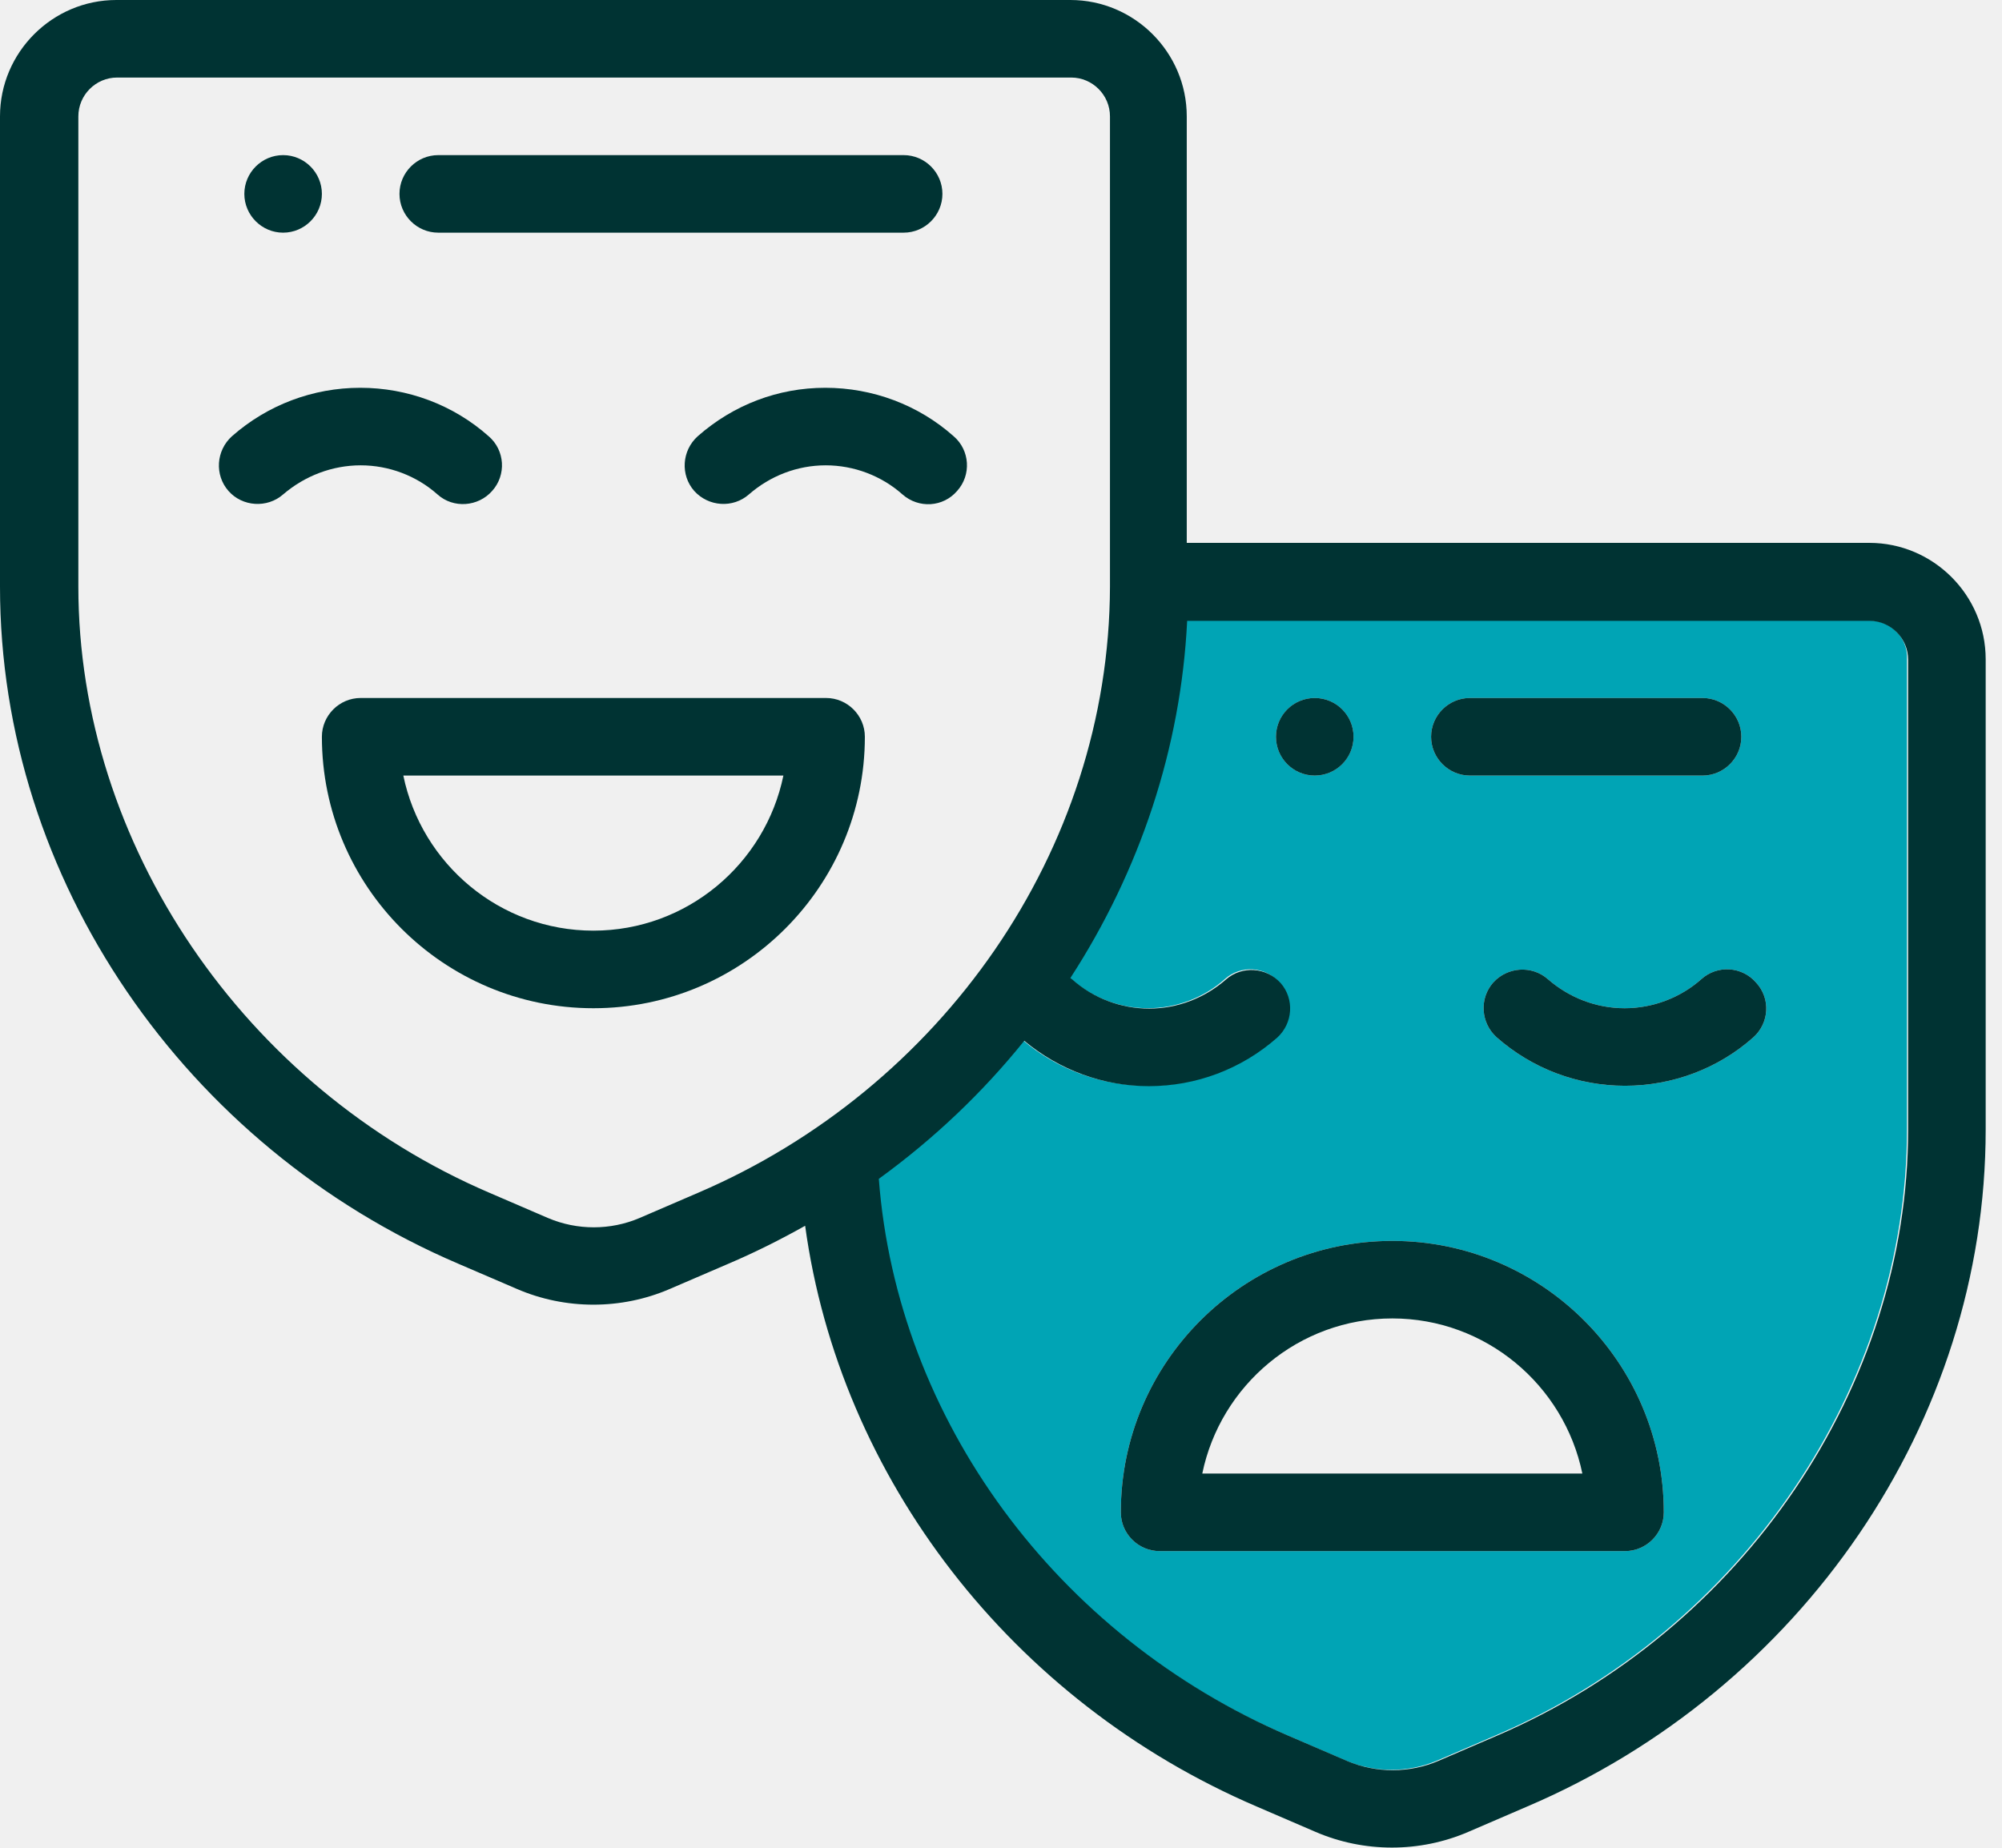
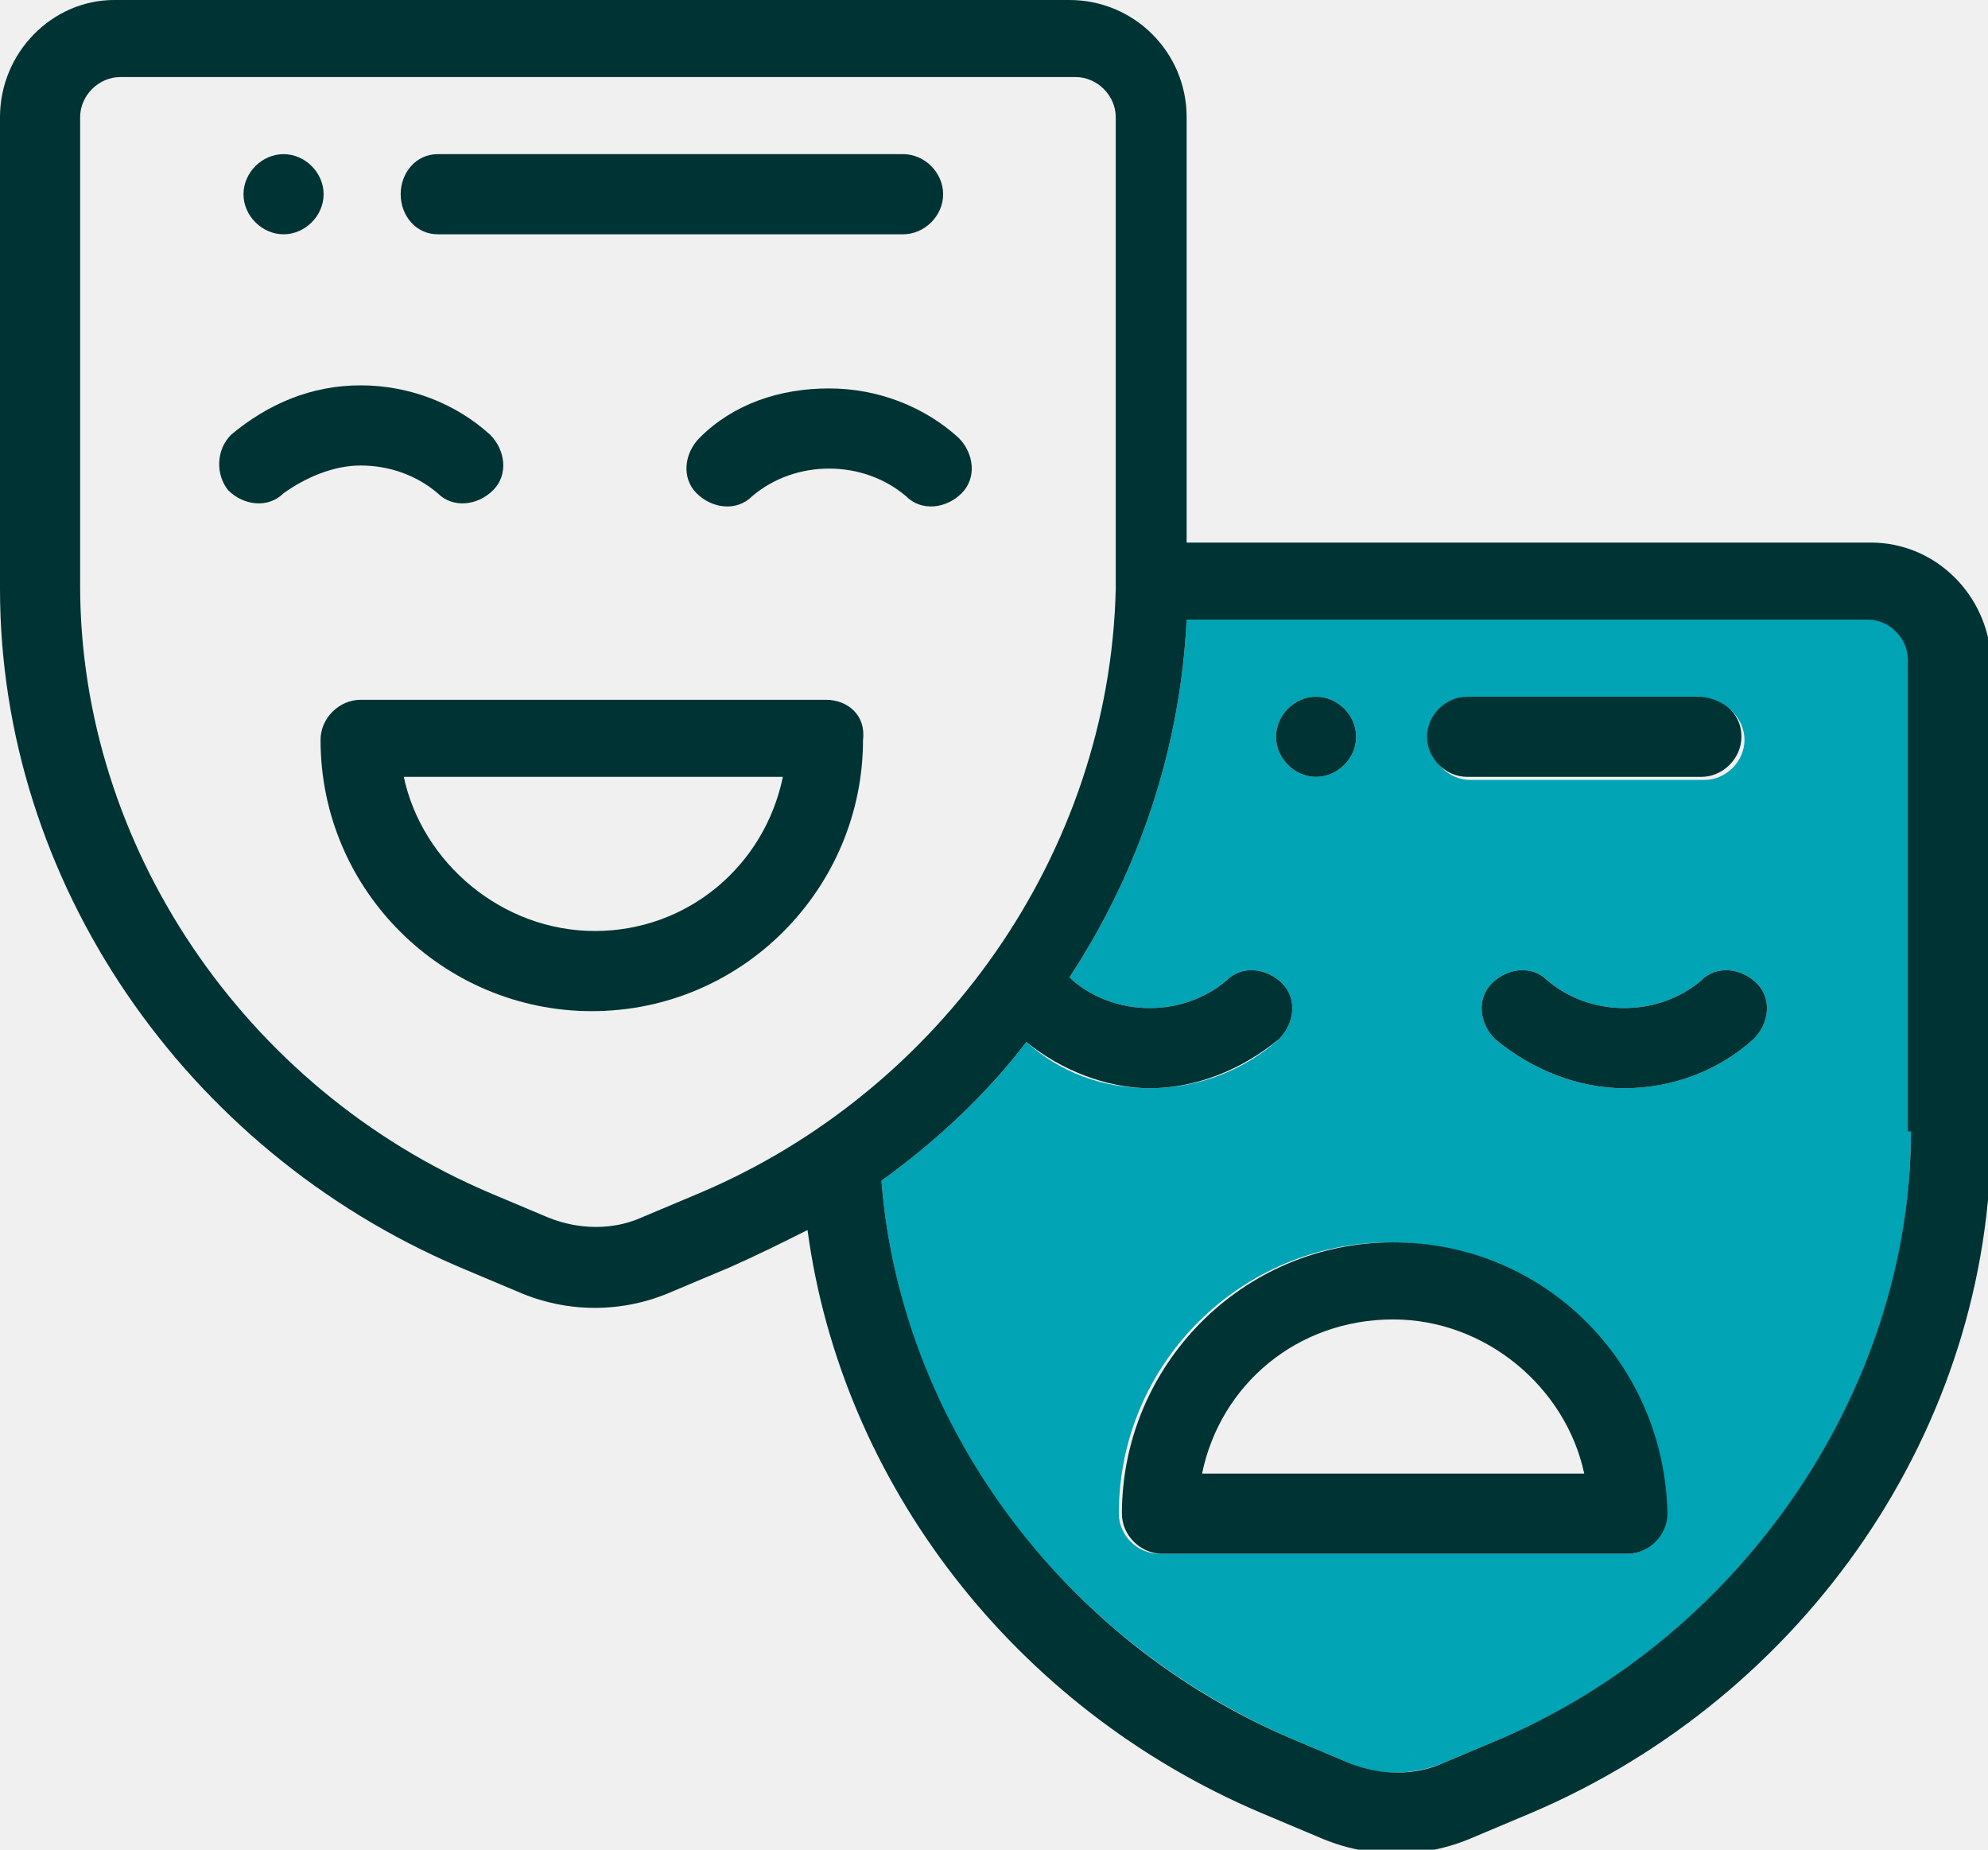
- <svg xmlns="http://www.w3.org/2000/svg" width="65" height="60" viewBox="0 0 65 60" fill="none">
-   <g clip-path="url(#clip0)">
-     <path d="M60.693 20.147H38.506C38.304 24.29 36.982 28.281 34.716 31.744C34.741 31.757 34.753 31.769 34.779 31.794C35.471 32.399 36.352 32.739 37.272 32.739C38.191 32.739 39.085 32.399 39.765 31.794C40.281 31.328 41.087 31.379 41.54 31.908C41.994 32.437 41.956 33.23 41.427 33.683C40.281 34.703 38.795 35.257 37.259 35.257C35.773 35.257 34.35 34.741 33.217 33.784C31.87 35.446 30.283 36.957 28.495 38.267C29.087 46.074 34.237 53.112 41.792 56.348L43.694 57.167C44.638 57.57 45.721 57.57 46.665 57.167L48.567 56.348C56.55 52.923 61.914 45.016 61.914 36.667V21.406C61.952 20.713 61.385 20.147 60.693 20.147ZM47.723 22.665H55.278C55.971 22.665 56.537 23.232 56.537 23.924C56.537 24.617 55.971 25.184 55.278 25.184H47.723C47.03 25.184 46.464 24.617 46.464 23.924C46.464 23.232 47.03 22.665 47.723 22.665ZM41.427 23.924C41.427 23.232 41.994 22.665 42.686 22.665C43.379 22.665 43.945 23.232 43.945 23.924C43.945 24.617 43.379 25.184 42.686 25.184C41.994 25.184 41.427 24.617 41.427 23.924ZM52.76 50.367H37.65C36.957 50.367 36.39 49.801 36.39 49.108C36.39 44.248 40.344 40.294 45.205 40.294C50.065 40.294 54.019 44.248 54.019 49.108C54.019 49.801 53.452 50.367 52.76 50.367ZM56.928 33.683C55.782 34.703 54.296 35.257 52.76 35.257C51.224 35.257 49.75 34.703 48.592 33.683C48.075 33.217 48.025 32.424 48.478 31.908C48.944 31.391 49.738 31.341 50.254 31.794C50.946 32.399 51.828 32.739 52.747 32.739C53.666 32.739 54.56 32.399 55.24 31.794C55.757 31.328 56.562 31.379 57.016 31.908C57.494 32.424 57.444 33.217 56.928 33.683Z" fill="#00A4B5" />
-     <path d="M42.686 25.184C43.382 25.184 43.946 24.62 43.946 23.924C43.946 23.229 43.382 22.665 42.686 22.665C41.991 22.665 41.427 23.229 41.427 23.924C41.427 24.62 41.991 25.184 42.686 25.184Z" fill="#003333" />
-     <path d="M9.192 7.555C9.885 7.555 10.451 6.988 10.451 6.296C10.451 5.603 9.885 5.037 9.192 5.037C8.499 5.037 7.933 5.603 7.933 6.296C7.933 6.988 8.499 7.555 9.192 7.555Z" fill="#003333" />
-     <path d="M60.693 17.628H38.531V3.778C38.531 1.7 36.831 0 34.753 0H3.778C1.7 0 0 1.7 0 3.778V19.051C0 28.571 6.019 37.247 14.883 41.037L16.785 41.855C18.359 42.535 20.172 42.535 21.746 41.855L23.647 41.037C24.504 40.672 25.335 40.256 26.141 39.803C27.261 47.987 32.84 55.253 40.81 58.665L42.711 59.484C44.285 60.164 46.099 60.164 47.673 59.484L49.574 58.665C58.464 54.875 64.47 46.187 64.47 36.68V21.406C64.47 19.328 62.77 17.628 60.693 17.628ZM22.665 38.732L20.764 39.551C19.82 39.954 18.737 39.954 17.792 39.551L15.891 38.732C7.908 35.307 2.544 27.4 2.544 19.051V3.778C2.544 3.085 3.11 2.518 3.803 2.518H34.779C35.471 2.518 36.038 3.085 36.038 3.778V19.051C36.013 27.652 30.535 35.358 22.665 38.732ZM61.952 36.68C61.952 45.028 56.588 52.936 48.604 56.361L46.703 57.179C45.759 57.582 44.676 57.582 43.731 57.179L41.83 56.361C34.288 53.125 29.125 46.074 28.533 38.279C30.321 36.982 31.908 35.471 33.255 33.796C34.388 34.741 35.811 35.27 37.297 35.27C38.833 35.27 40.306 34.716 41.465 33.696C41.981 33.23 42.032 32.437 41.578 31.92C41.112 31.404 40.319 31.354 39.803 31.807C39.11 32.411 38.229 32.751 37.309 32.751C36.39 32.751 35.496 32.411 34.816 31.807C34.804 31.794 34.779 31.782 34.753 31.757C37.007 28.281 38.342 24.29 38.544 20.16H60.693C61.385 20.16 61.952 20.726 61.952 21.419V36.68Z" fill="#003333" />
-     <path d="M26.82 22.665H11.71C11.018 22.665 10.451 23.232 10.451 23.924C10.451 28.785 14.405 32.739 19.265 32.739C24.126 32.739 28.08 28.785 28.08 23.924C28.08 23.232 27.513 22.665 26.82 22.665ZM19.265 30.22C16.231 30.22 13.687 28.055 13.095 25.184H25.435C24.844 28.055 22.3 30.22 19.265 30.22Z" fill="#003333" />
-     <path d="M11.71 15.11C12.63 15.11 13.524 15.45 14.204 16.055C14.72 16.52 15.526 16.457 15.979 15.941C16.445 15.425 16.395 14.619 15.866 14.166C14.72 13.146 13.234 12.592 11.698 12.592C10.162 12.592 8.688 13.146 7.53 14.166C7.014 14.632 6.963 15.425 7.417 15.941C7.87 16.457 8.676 16.508 9.192 16.055C9.897 15.45 10.791 15.11 11.71 15.11Z" fill="#003333" />
-     <path d="M22.653 14.166C22.136 14.632 22.086 15.425 22.539 15.941C23.005 16.457 23.798 16.508 24.315 16.055C25.007 15.45 25.889 15.11 26.808 15.11C27.727 15.11 28.621 15.45 29.301 16.055C29.83 16.52 30.623 16.47 31.076 15.941C31.542 15.425 31.492 14.619 30.963 14.166C29.817 13.146 28.331 12.592 26.795 12.592C25.259 12.592 23.811 13.146 22.653 14.166Z" fill="#003333" />
-     <path d="M14.229 7.555H29.339C30.032 7.555 30.598 6.988 30.598 6.296C30.598 5.603 30.032 5.037 29.339 5.037H14.229C13.536 5.037 12.97 5.603 12.97 6.296C12.97 6.988 13.536 7.555 14.229 7.555Z" fill="#003333" />
-     <path d="M45.205 40.294C40.344 40.294 36.39 44.248 36.39 49.108C36.39 49.801 36.957 50.367 37.65 50.367H52.76C53.452 50.367 54.019 49.801 54.019 49.108C54.019 44.248 50.065 40.294 45.205 40.294ZM39.035 47.849C39.627 44.978 42.17 42.812 45.205 42.812C48.239 42.812 50.783 44.978 51.375 47.849H39.035Z" fill="#003333" />
-     <path d="M56.928 33.683C55.782 34.703 54.296 35.257 52.76 35.257C51.224 35.257 49.75 34.703 48.592 33.683C48.075 33.217 48.025 32.424 48.478 31.908C48.944 31.391 49.738 31.341 50.254 31.794C50.947 32.399 51.828 32.739 52.747 32.739C53.666 32.739 54.56 32.399 55.24 31.794C55.757 31.328 56.562 31.379 57.016 31.908C57.494 32.424 57.444 33.217 56.928 33.683Z" fill="#003333" />
-     <path d="M56.537 23.924C56.537 24.617 55.971 25.184 55.278 25.184H47.723C47.03 25.184 46.464 24.617 46.464 23.924C46.464 23.232 47.03 22.665 47.723 22.665H55.278C55.971 22.665 56.537 23.232 56.537 23.924Z" fill="#003333" />
+ <svg xmlns="http://www.w3.org/2000/svg" xmlns:xlink="http://www.w3.org/1999/xlink" version="1.1" id="Слой_1" x="0px" y="0px" viewBox="0 0 64.5 60" style="enable-background:new 0 0 64.5 60;" xml:space="preserve">
+   <style type="text/css">
+ 	.st0{clip-path:url(#SVGID_2_);}
+ 	.st1{fill:#00A4B5;}
+ 	.st2{fill:#003333;}
+ </style>
+   <g>
+     <defs>
+       <rect id="SVGID_1_" width="64.5" height="60" />
+     </defs>
+     <clipPath id="SVGID_2_">
+       <use xlink:href="#SVGID_1_" style="overflow:visible;" />
+     </clipPath>
+     <g class="st0">
+       <path class="st1" d="M60.7,20.1H38.5c-0.2,4.1-1.5,8.1-3.8,11.6c0,0,0,0,0.1,0.1c0.7,0.6,1.6,0.9,2.5,0.9c0.9,0,1.8-0.3,2.5-0.9    c0.5-0.5,1.3-0.4,1.8,0.1c0.5,0.5,0.4,1.3-0.1,1.8c-1.1,1-2.6,1.6-4.2,1.6c-1.5,0-2.9-0.5-4-1.5c-1.3,1.7-2.9,3.2-4.7,4.5    c0.6,7.8,5.7,14.8,13.3,18.1l1.9,0.8c0.9,0.4,2,0.4,3,0l1.9-0.8c8-3.4,13.3-11.3,13.3-19.7V21.4C62,20.7,61.4,20.1,60.7,20.1z     M47.7,22.7h7.6c0.7,0,1.3,0.6,1.3,1.3c0,0.7-0.6,1.3-1.3,1.3h-7.6c-0.7,0-1.3-0.6-1.3-1.3C46.5,23.2,47,22.7,47.7,22.7z     M41.4,23.9c0-0.7,0.6-1.3,1.3-1.3c0.7,0,1.3,0.6,1.3,1.3c0,0.7-0.6,1.3-1.3,1.3C42,25.2,41.4,24.6,41.4,23.9z M52.8,50.4H37.6    c-0.7,0-1.3-0.6-1.3-1.3c0-4.9,4-8.8,8.8-8.8c4.9,0,8.8,4,8.8,8.8C54,49.8,53.5,50.4,52.8,50.4z M56.9,33.7    c-1.1,1-2.6,1.6-4.2,1.6c-1.5,0-3-0.6-4.2-1.6c-0.5-0.5-0.6-1.3-0.1-1.8c0.5-0.5,1.3-0.6,1.8-0.1c0.7,0.6,1.6,0.9,2.5,0.9    s1.8-0.3,2.5-0.9c0.5-0.5,1.3-0.4,1.8,0.1C57.5,32.4,57.4,33.2,56.9,33.7z" />
+       <path class="st2" d="M42.7,25.2c0.7,0,1.3-0.6,1.3-1.3c0-0.7-0.6-1.3-1.3-1.3s-1.3,0.6-1.3,1.3C41.4,24.6,42,25.2,42.7,25.2z" />
+       <path class="st2" d="M9.2,7.6c0.7,0,1.3-0.6,1.3-1.3S9.9,5,9.2,5C8.5,5,7.9,5.6,7.9,6.3S8.5,7.6,9.2,7.6z" />
+       <path class="st2" d="M60.7,17.6H38.5V3.8c0-2.1-1.7-3.8-3.8-3.8h-31C1.7,0,0,1.7,0,3.8v15.3c0,9.5,6,18.2,14.9,22l1.9,0.8    c1.6,0.7,3.4,0.7,5,0l1.9-0.8c0.9-0.4,1.7-0.8,2.5-1.2c1.1,8.2,6.7,15.5,14.7,18.9l1.9,0.8c1.6,0.7,3.4,0.7,5,0l1.9-0.8    c8.9-3.8,14.9-12.5,14.9-22V21.4C64.5,19.3,62.8,17.6,60.7,17.6z M22.7,38.7l-1.9,0.8c-0.9,0.4-2,0.4-3,0l-1.9-0.8    c-8-3.4-13.3-11.3-13.3-19.7V3.8c0-0.7,0.6-1.3,1.3-1.3h31c0.7,0,1.3,0.6,1.3,1.3v15.3C36,27.7,30.5,35.4,22.7,38.7z M62,36.7    c0,8.3-5.4,16.3-13.3,19.7l-1.9,0.8c-0.9,0.4-2,0.4-3,0l-1.9-0.8c-7.5-3.2-12.7-10.3-13.3-18.1c1.8-1.3,3.4-2.8,4.7-4.5    c1.1,0.9,2.6,1.5,4,1.5c1.5,0,3-0.6,4.2-1.6c0.5-0.5,0.6-1.3,0.1-1.8c-0.5-0.5-1.3-0.6-1.8-0.1c-0.7,0.6-1.6,0.9-2.5,0.9    c-0.9,0-1.8-0.3-2.5-0.9c0,0,0,0-0.1-0.1c2.3-3.5,3.6-7.5,3.8-11.6h22.1c0.7,0,1.3,0.6,1.3,1.3V36.7z" />
+       <path class="st2" d="M26.8,22.7H11.7c-0.7,0-1.3,0.6-1.3,1.3c0,4.9,4,8.8,8.8,8.8c4.9,0,8.8-4,8.8-8.8    C28.1,23.2,27.5,22.7,26.8,22.7z M19.3,30.2c-3,0-5.6-2.2-6.2-5h12.3C24.8,28.1,22.3,30.2,19.3,30.2z" />
+       <path class="st2" d="M11.7,15.1c0.9,0,1.8,0.3,2.5,0.9c0.5,0.5,1.3,0.4,1.8-0.1c0.5-0.5,0.4-1.3-0.1-1.8c-1.1-1-2.6-1.6-4.2-1.6    s-3,0.6-4.2,1.6C7,14.6,7,15.4,7.4,15.9c0.5,0.5,1.3,0.6,1.8,0.1C9.9,15.5,10.8,15.1,11.7,15.1z" />
+       <path class="st2" d="M22.7,14.2c-0.5,0.5-0.6,1.3-0.1,1.8c0.5,0.5,1.3,0.6,1.8,0.1c0.7-0.6,1.6-0.9,2.5-0.9c0.9,0,1.8,0.3,2.5,0.9    c0.5,0.5,1.3,0.4,1.8-0.1c0.5-0.5,0.4-1.3-0.1-1.8c-1.1-1-2.6-1.6-4.2-1.6S23.8,13.1,22.7,14.2z" />
+       <path class="st2" d="M14.2,7.6h15.1c0.7,0,1.3-0.6,1.3-1.3S30,5,29.3,5H14.2C13.5,5,13,5.6,13,6.3S13.5,7.6,14.2,7.6z" />
+       <path class="st2" d="M45.2,40.3c-4.9,0-8.8,4-8.8,8.8c0,0.7,0.6,1.3,1.3,1.3h15.1c0.7,0,1.3-0.6,1.3-1.3    C54,44.2,50.1,40.3,45.2,40.3z M39,47.8c0.6-2.9,3.1-5,6.2-5c3,0,5.6,2.2,6.2,5H39z" />
+       <path class="st2" d="M56.9,33.7c-1.1,1-2.6,1.6-4.2,1.6c-1.5,0-3-0.6-4.2-1.6c-0.5-0.5-0.6-1.3-0.1-1.8c0.5-0.5,1.3-0.6,1.8-0.1    c0.7,0.6,1.6,0.9,2.5,0.9s1.8-0.3,2.5-0.9c0.5-0.5,1.3-0.4,1.8,0.1C57.5,32.4,57.4,33.2,56.9,33.7z" />
+       <path class="st2" d="M56.5,23.9c0,0.7-0.6,1.3-1.3,1.3h-7.6c-0.7,0-1.3-0.6-1.3-1.3c0-0.7,0.6-1.3,1.3-1.3h7.6    C56,22.7,56.5,23.2,56.5,23.9z" />
+     </g>
  </g>
-   <defs>
-     <clipPath id="clip0">
-       <rect width="64.47" height="60" fill="white" />
-     </clipPath>
-   </defs>
</svg>
